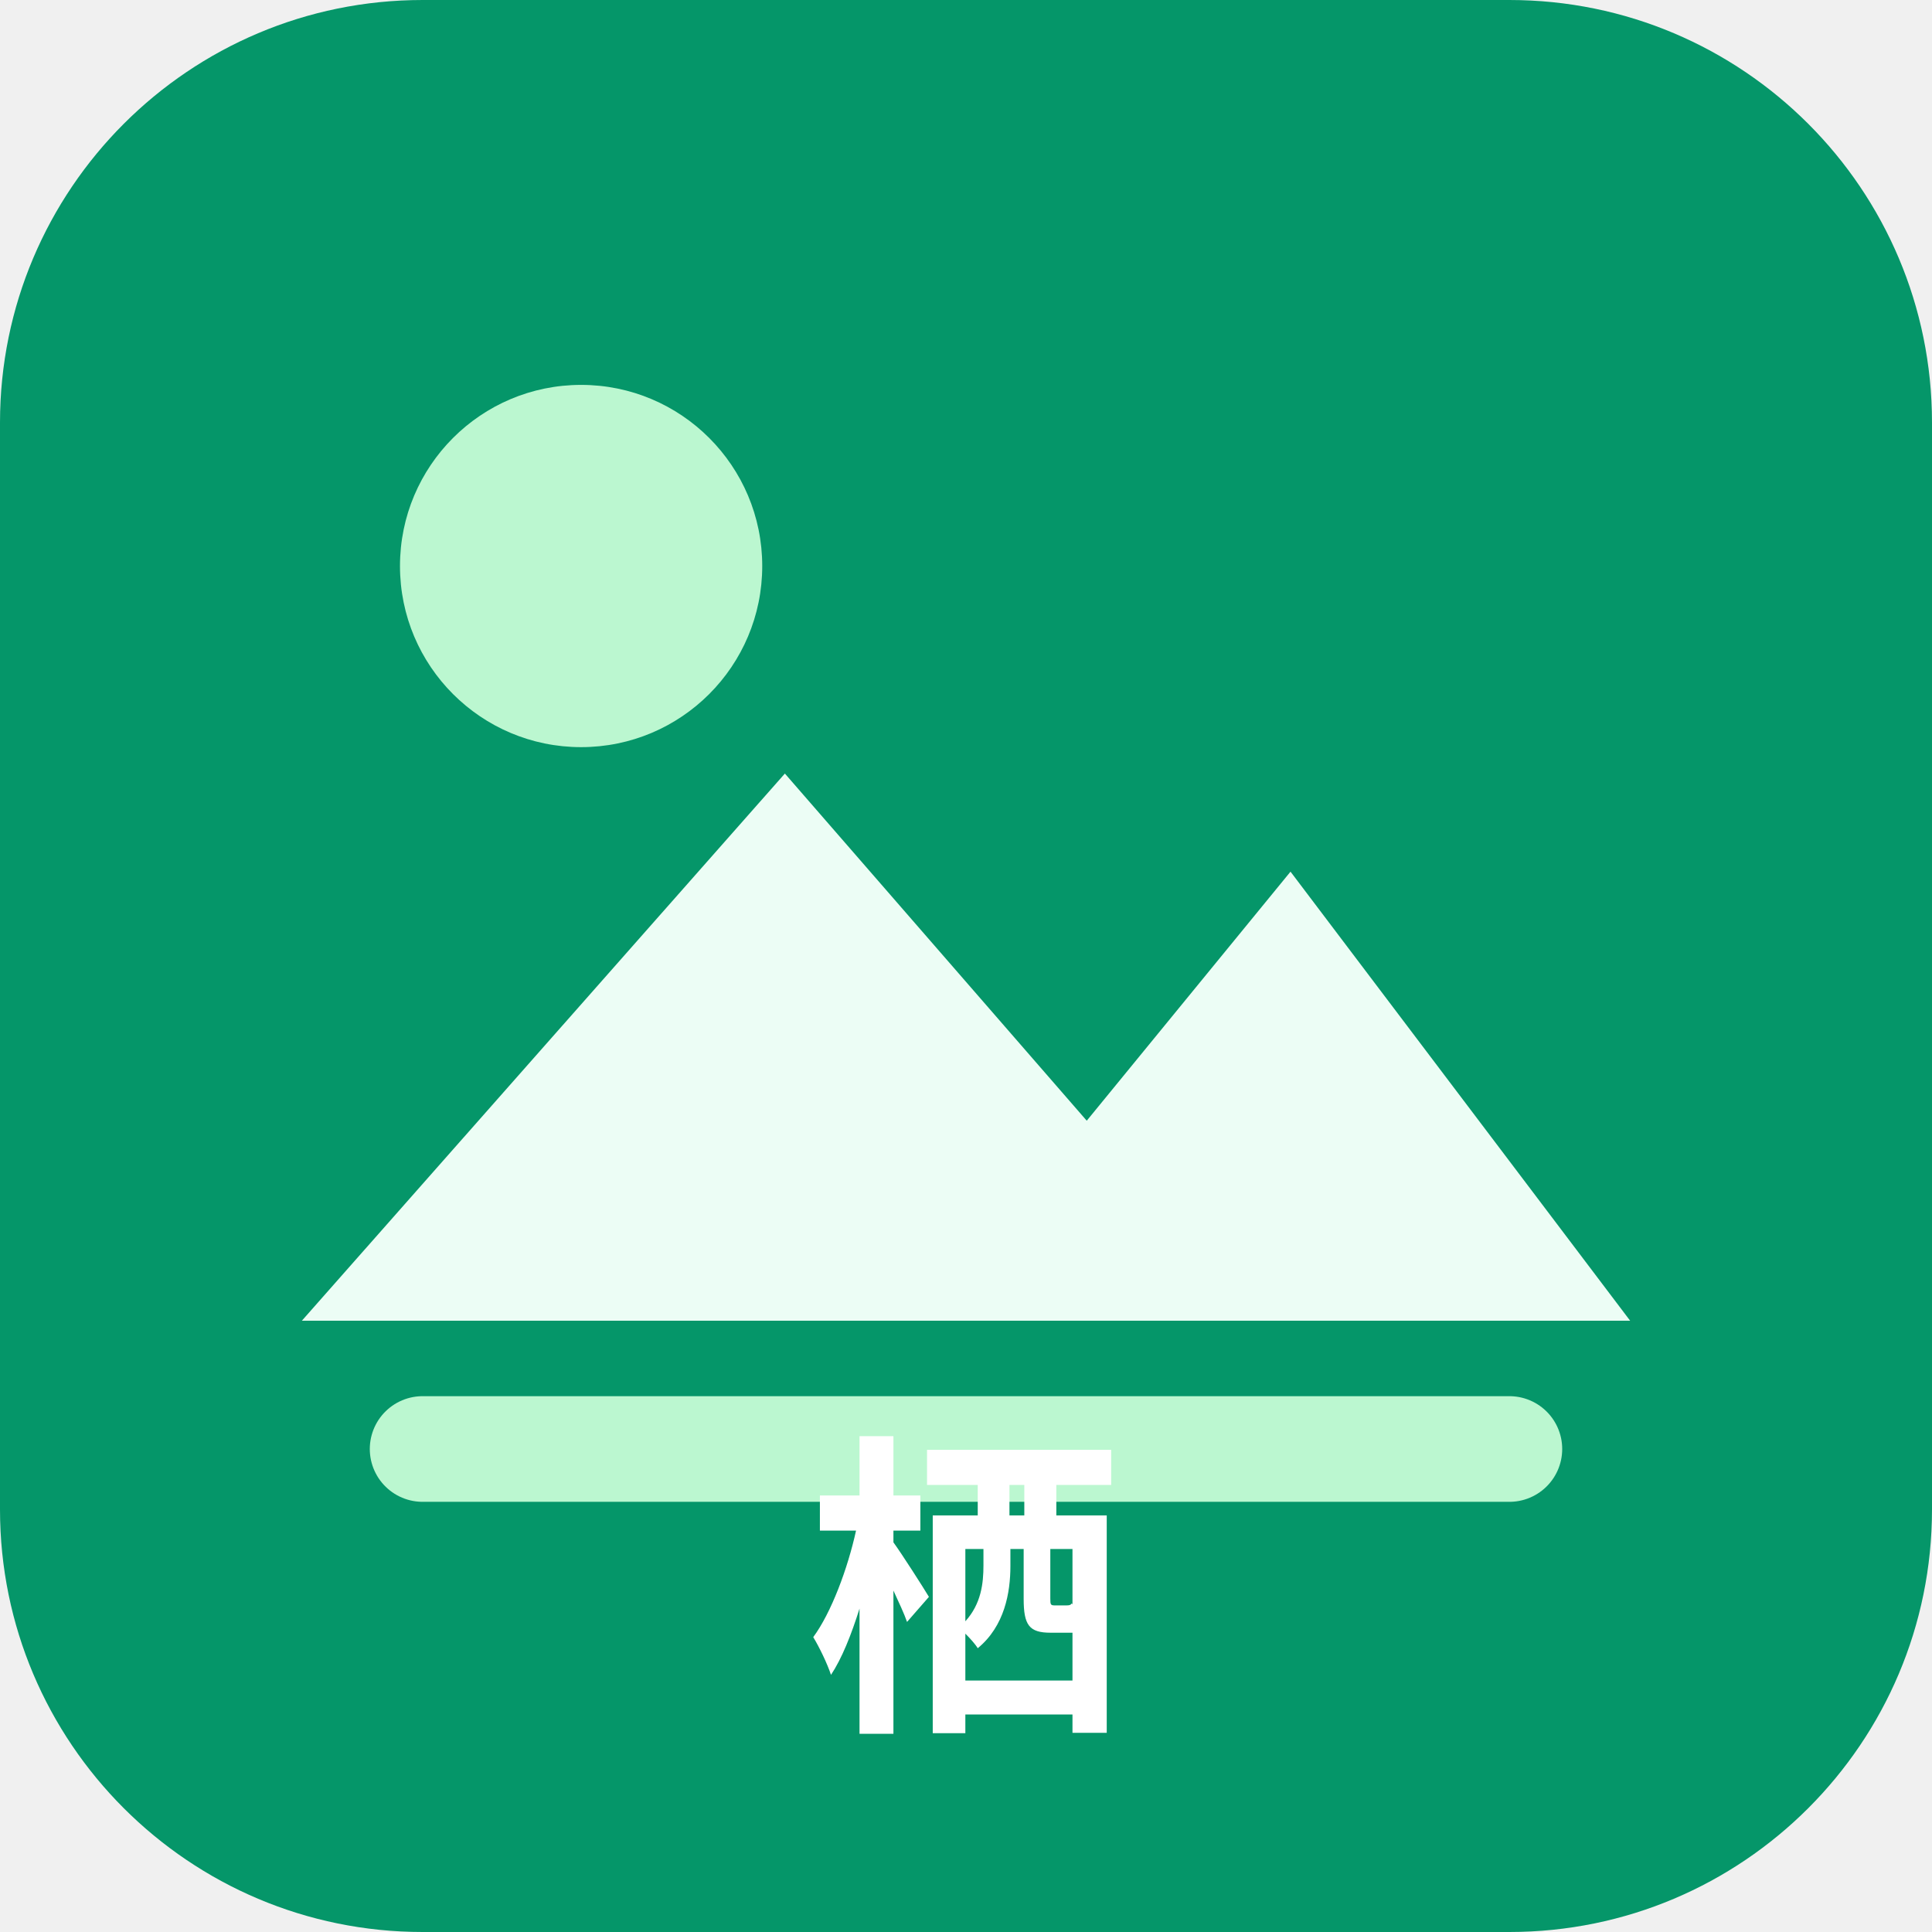
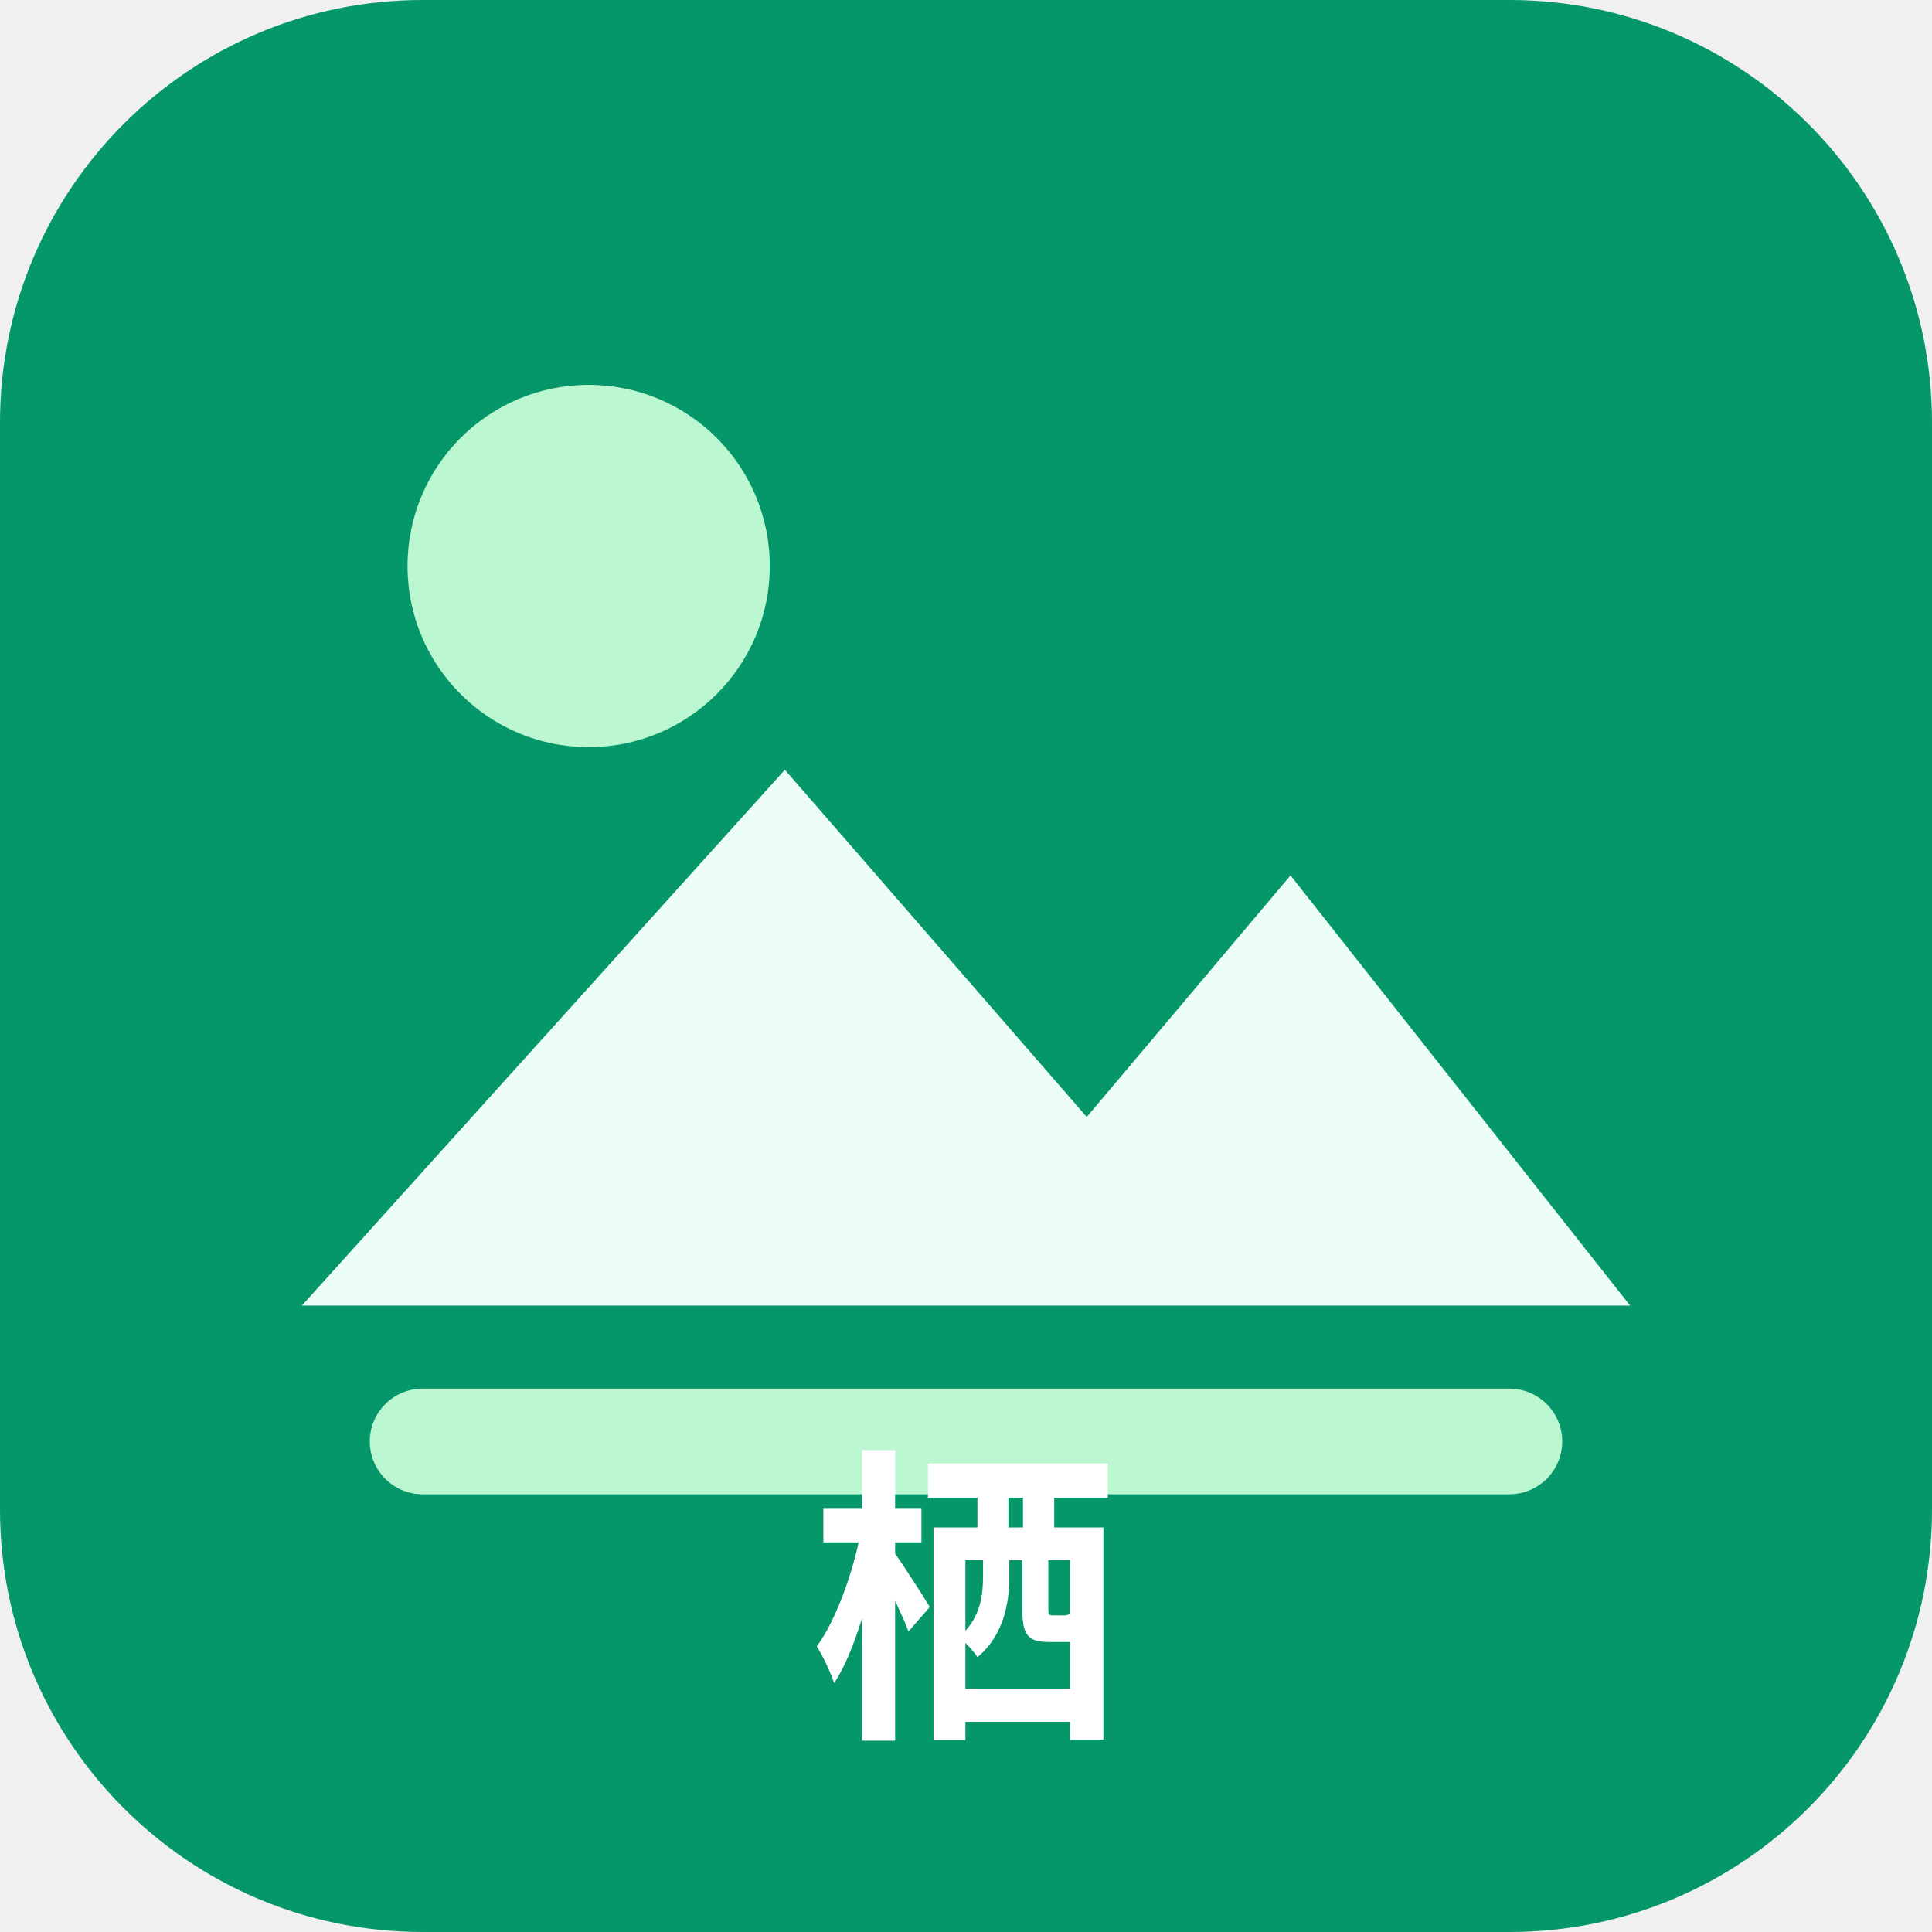
<svg xmlns="http://www.w3.org/2000/svg" width="512" height="512" viewBox="0 0 512 512" role="img" aria-label="栖美地">
  <rect width="512" height="512" rx="112" fill="#059669" />
-   <circle cx="154" cy="150" r="48" fill="#bbf7d0" />
-   <path d="M80 350 208 205l80 92 54-66 90 119H80Z" fill="#ecfdf5" />
-   <path d="M112 384h288" stroke="#bbf7d0" stroke-width="28" stroke-linecap="round" />
-   <text x="256" y="452" text-anchor="middle" font-size="84" font-weight="700" font-family="Arial, sans-serif" fill="#ffffff">栖</text>
+   <circle cx="156" cy="150" r="48" fill="#bbf7d0" />
+   <path d="M80 346 208 204l80 92 54-64 90 114H80Z" fill="#ecfdf5" />
+   <path d="M112 382h288" stroke="#bbf7d0" stroke-width="28" stroke-linecap="round" />
+   <text x="256" y="454" text-anchor="middle" font-size="82" font-weight="700" font-family="Microsoft YaHei, PingFang SC, Arial, sans-serif" fill="#ffffff">栖</text>
</svg>
